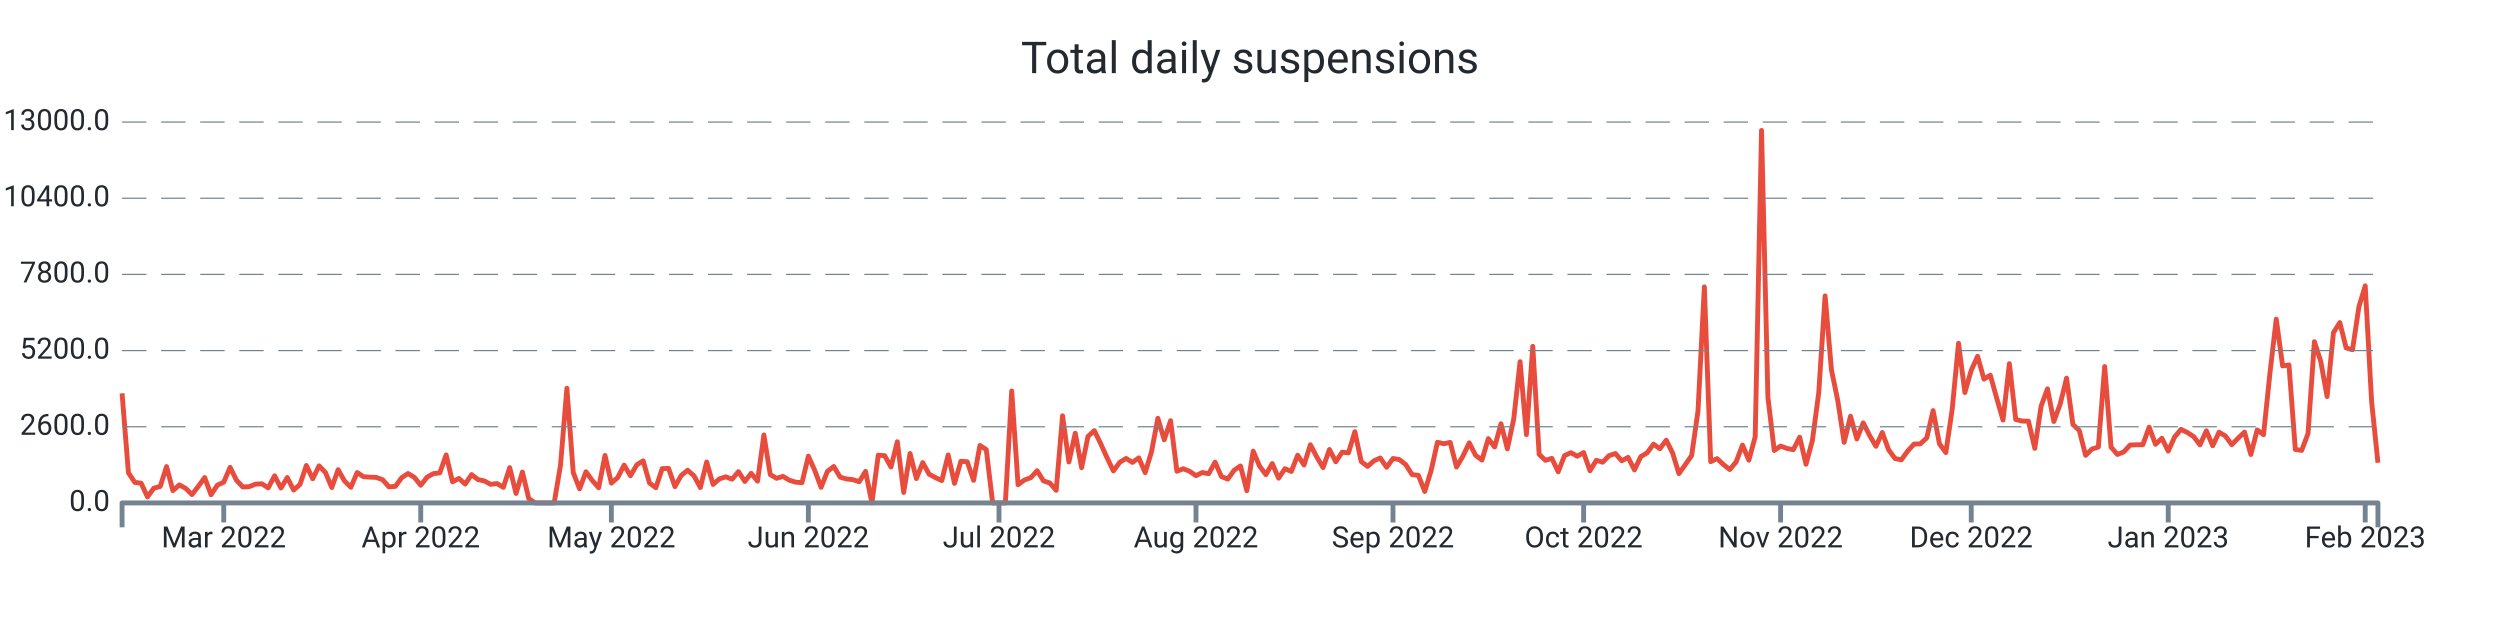
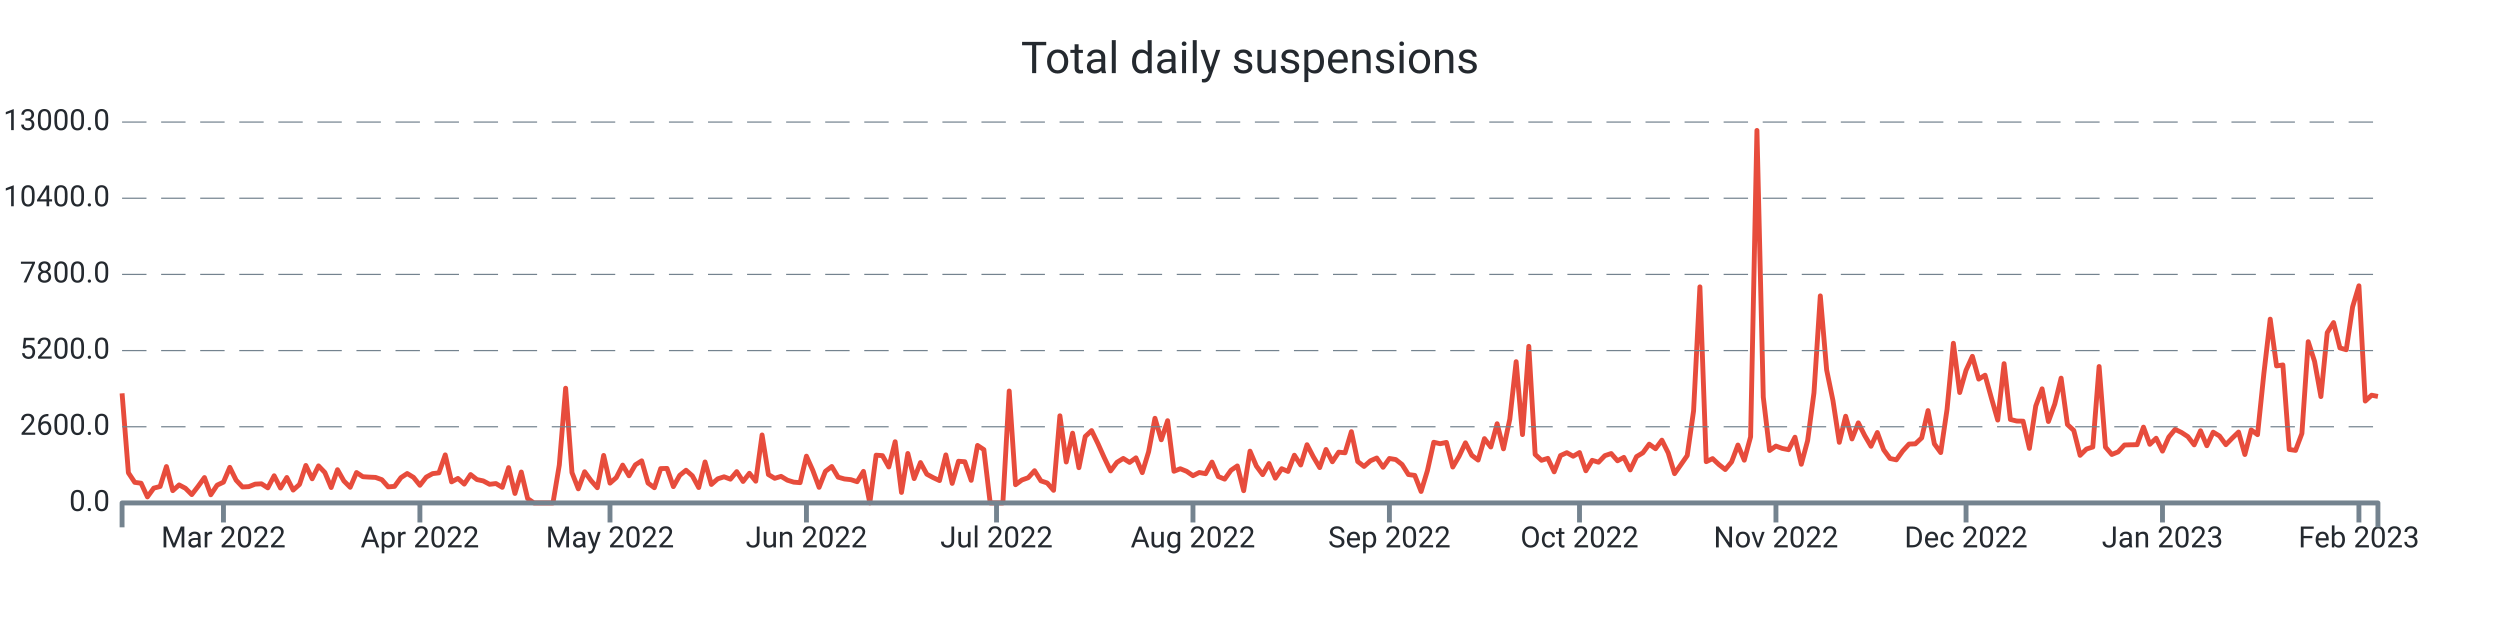
<svg xmlns="http://www.w3.org/2000/svg" width="1024.0" height="256.0" viewBox="0 0 1024.0 256.0" preserveAspectRatio="xMidYMid meet">
-   <path stroke="#e74c3c" stroke-linejoin="round" d="M 50.0 161.108 L 50 161.108L 52.603 193.664L 55.206 197.576L 57.808 197.924L 60.411 203.528L 63.014 199.94L 65.617 199.268L 68.22 191.108L 70.823 200.972L 73.425 198.62L 76.028 200L 78.631 202.58L 81.234 199.208L 83.837 195.608L 86.439 202.652L 89.042 198.716L 91.645 197.492L 94.248 191.42L 96.851 196.688L 99.454 199.46L 102.056 199.328L 104.659 198.308L 107.262 198.164L 109.865 199.832L 112.468 194.876L 115.07 199.904L 117.673 195.584L 120.276 200.732L 122.879 198.416L 125.482 190.652L 128.085 196.112L 130.687 190.82L 133.29 193.532L 135.893 199.688L 138.496 192.392L 141.099 197L 143.701 199.592L 146.304 193.544L 148.907 195.26L 151.51 195.428L 154.113 195.548L 156.715 196.484L 159.318 199.424L 161.921 199.22L 164.524 195.656L 167.127 193.952L 169.73 195.536L 172.332 198.764L 174.935 195.428L 177.538 194L 180.141 193.688L 182.744 186.32L 185.346 197.372L 187.949 195.968L 190.552 198.284L 193.155 194.384L 195.758 196.424L 198.361 196.988L 200.963 198.368L 203.566 198.056L 206.169 199.616L 208.772 191.54L 211.375 202.124L 213.977 193.34L 216.58 204.2L 219.183 206L 221.786 206L 224.389 206L 226.992 206L 229.594 190.472L 232.197 159.02L 234.8 193.568L 237.403 200.228L 240.006 193.232L 242.608 196.82L 245.211 199.772L 247.814 186.548L 250.417 197.888L 253.02 195.596L 255.623 190.508L 258.225 194.876L 260.828 190.4L 263.431 188.756L 266.034 197.852L 268.637 199.772L 271.239 191.936L 273.842 191.864L 276.445 199.316L 279.048 194.72L 281.651 192.608L 284.254 194.9L 286.856 199.7L 289.459 189.224L 292.062 198.428L 294.665 196.136L 297.268 195.296L 299.87 196.268L 302.473 193.184L 305.076 197.204L 307.679 193.856L 310.282 197.096L 312.885 178.16L 315.487 194.372L 318.09 195.92L 320.693 195.116L 323.296 196.688L 325.899 197.492L 328.501 197.696L 331.104 186.848L 333.707 192.644L 336.31 199.616L 338.913 193.052L 341.515 191.072L 344.118 195.44L 346.721 196.184L 349.324 196.46L 351.927 197.312L 354.53 193.076L 357.132 206L 359.735 186.44L 362.338 186.632L 364.941 191.276L 367.544 180.932L 370.146 201.704L 372.749 185.744L 375.352 196.028L 377.955 189.464L 380.558 194.228L 383.161 195.632L 385.763 196.844L 388.366 186.332L 390.969 197.996L 393.572 188.924L 396.175 189.128L 398.777 196.748L 401.38 182.456L 403.983 184.16L 406.586 206L 409.189 206L 411.792 206L 414.394 160.16L 416.997 198.536L 419.6 196.604L 422.203 195.668L 424.806 192.8L 427.408 196.964L 430.011 197.828L 432.614 200.84L 435.217 170.312L 437.82 189.236L 440.423 177.428L 443.025 191.564L 445.628 178.784L 448.231 176.372L 450.834 181.7L 453.437 187.472L 456.039 192.884L 458.642 189.38L 461.245 187.772L 463.848 189.404L 466.451 187.532L 469.054 193.592L 471.656 185.036L 474.259 171.332L 476.862 180.14L 479.465 172.316L 482.068 193.028L 484.67 191.996L 487.273 193.052L 489.876 194.84L 492.479 193.532L 495.082 194.024L 497.685 189.272L 500.287 195.188L 502.89 196.256L 505.493 192.62L 508.096 190.844L 510.699 200.984L 513.301 184.796L 515.904 190.88L 518.507 194.42L 521.11 189.86L 523.713 195.86L 526.315 191.984L 528.918 193.1L 531.521 186.464L 534.124 190.46L 536.727 182.156L 539.33 187.136L 541.932 191.528L 544.535 184.1L 547.138 189.14L 549.741 185.204L 552.344 185.468L 554.946 176.816L 557.549 189.044L 560.152 191.048L 562.755 188.756L 565.358 187.592L 567.961 191.396L 570.563 187.796L 573.166 188.228L 575.769 190.268L 578.372 194.372L 580.975 194.72L 583.577 201.308L 586.18 192.752L 588.783 181.148L 591.386 181.748L 593.989 181.208L 596.592 191.3L 599.194 186.884L 601.797 181.376L 604.4 186.5L 607.003 188.444L 609.606 179.66L 612.208 183.092L 614.811 173.564L 617.414 183.836L 620.017 171.668L 622.62 148.148L 625.223 178.004L 627.825 141.86L 630.428 186.128L 633.031 188.54L 635.634 187.748L 638.237 193.256L 640.839 186.596L 643.442 185.42L 646.045 186.872L 648.648 185.372L 651.251 192.824L 653.854 188.552L 656.456 189.32L 659.059 186.632L 661.662 185.768L 664.265 188.744L 666.868 187.34L 669.47 192.488L 672.073 187.028L 674.676 185.468L 677.279 181.928L 679.882 183.8L 682.485 180.296L 685.087 185.516L 687.69 194L 690.293 190.328L 692.896 186.584L 695.499 168.32L 698.101 117.5L 700.704 189.104L 703.307 187.844L 705.91 190.28L 708.513 192.32L 711.115 189.2L 713.718 182.288L 716.321 188.492L 718.924 178.916L 721.527 53.432L 724.13 162.656L 726.732 184.52L 729.335 182.708L 731.938 183.68L 734.541 184.196L 737.144 179.084L 739.746 190.16L 742.349 180.476L 744.952 160.916L 747.555 121.196L 750.158 151.508L 752.761 164.132L 755.363 181.184L 757.966 170.492L 760.569 179.792L 763.172 173.204L 765.775 178.352L 768.377 182.792L 770.98 177.152L 773.583 184.232L 776.186 187.796L 778.789 188.348L 781.392 184.736L 783.994 181.892L 786.597 181.796L 789.2 179.36L 791.803 168.176L 794.406 181.808L 797.008 185.372L 799.611 167.708L 802.214 140.6L 804.817 160.784L 807.42 151.664L 810.023 145.952L 812.625 155.288L 815.228 153.68L 817.831 163.04L 820.434 172.064L 823.037 148.952L 825.639 171.812L 828.242 172.46L 830.845 172.508L 833.448 183.644L 836.051 166.304L 838.654 159.26L 841.256 172.652L 843.859 165.5L 846.462 154.892L 849.065 173.888L 851.668 176.3L 854.27 186.5L 856.873 183.932L 859.476 183.104L 862.079 150.128L 864.682 183.116L 867.285 186.152L 869.887 185.096L 872.49 182.276L 875.093 182.18L 877.696 182.144L 880.299 174.956L 882.901 181.988L 885.504 179.504L 888.107 184.784L 890.71 179L 893.313 175.868L 895.915 177.14L 898.518 178.832L 901.121 182.216L 903.724 176.444L 906.327 182.576L 908.93 177.02L 911.532 178.58L 914.135 182.144L 916.738 179.48L 919.341 176.972L 921.944 186.164L 924.546 176.096L 927.149 178.04L 929.752 152.996L 932.355 130.724L 934.958 149.888L 937.561 149.48L 940.163 184.1L 942.766 184.484L 945.369 177.56L 947.972 139.952L 950.575 148.028L 953.177 162.428L 955.78 136.244L 958.383 132.128L 960.986 142.508L 963.589 143.252L 966.192 125.732L 968.794 117.068L 971.397 164.264L 974 189.536" stroke-width="2.0" fill="none" />
+   <path stroke="#e74c3c" stroke-linejoin="round" d="M 50.0 161.108 L 50 161.108L 52.596 193.664L 55.191 197.576L 57.787 197.924L 60.382 203.528L 62.978 199.94L 65.573 199.268L 68.169 191.108L 70.764 200.972L 73.36 198.62L 75.955 200L 78.551 202.58L 81.146 199.208L 83.742 195.608L 86.337 202.652L 88.933 198.716L 91.528 197.492L 94.124 191.42L 96.719 196.688L 99.315 199.46L 101.91 199.328L 104.506 198.308L 107.101 198.164L 109.697 199.832L 112.292 194.876L 114.888 199.904L 117.483 195.584L 120.079 200.732L 122.674 198.416L 125.27 190.652L 127.865 196.112L 130.461 190.82L 133.056 193.532L 135.652 199.688L 138.247 192.392L 140.843 197L 143.438 199.592L 146.034 193.544L 148.629 195.26L 151.225 195.428L 153.82 195.548L 156.416 196.484L 159.011 199.424L 161.607 199.22L 164.202 195.656L 166.798 193.952L 169.393 195.536L 171.989 198.764L 174.584 195.428L 177.18 194L 179.775 193.688L 182.371 186.32L 184.966 197.372L 187.562 195.968L 190.157 198.284L 192.753 194.384L 195.348 196.424L 197.944 196.988L 200.539 198.368L 203.135 198.056L 205.73 199.616L 208.326 191.54L 210.921 202.124L 213.517 193.34L 216.112 204.2L 218.708 206L 221.303 206L 223.899 206L 226.494 206L 229.09 190.472L 231.685 159.02L 234.281 193.568L 236.876 200.228L 239.472 193.232L 242.067 196.82L 244.663 199.772L 247.258 186.548L 249.854 197.888L 252.449 195.596L 255.045 190.508L 257.64 194.876L 260.236 190.4L 262.831 188.756L 265.427 197.852L 268.022 199.772L 270.618 191.936L 273.213 191.864L 275.809 199.316L 278.404 194.72L 281 192.608L 283.596 194.9L 286.191 199.7L 288.787 189.224L 291.382 198.428L 293.978 196.136L 296.573 195.296L 299.169 196.268L 301.764 193.184L 304.36 197.204L 306.955 193.856L 309.551 197.096L 312.146 178.16L 314.742 194.372L 317.337 195.92L 319.933 195.116L 322.528 196.688L 325.124 197.492L 327.719 197.696L 330.315 186.848L 332.91 192.644L 335.506 199.616L 338.101 193.052L 340.697 191.072L 343.292 195.44L 345.888 196.184L 348.483 196.46L 351.079 197.312L 353.674 193.076L 356.27 206L 358.865 186.44L 361.461 186.632L 364.056 191.276L 366.652 180.932L 369.247 201.704L 371.843 185.744L 374.438 196.028L 377.034 189.464L 379.629 194.228L 382.225 195.632L 384.82 196.844L 387.416 186.332L 390.011 197.996L 392.607 188.924L 395.202 189.128L 397.798 196.748L 400.393 182.456L 402.989 184.16L 405.584 206L 408.18 206L 410.775 206L 413.371 160.16L 415.966 198.536L 418.562 196.604L 421.157 195.668L 423.753 192.8L 426.348 196.964L 428.944 197.828L 431.539 200.84L 434.135 170.312L 436.73 189.236L 439.326 177.428L 441.921 191.564L 444.517 178.784L 447.112 176.372L 449.708 181.7L 452.303 187.472L 454.899 192.884L 457.494 189.38L 460.09 187.772L 462.685 189.404L 465.281 187.532L 467.876 193.592L 470.472 185.036L 473.067 171.332L 475.663 180.14L 478.258 172.316L 480.854 193.028L 483.449 191.996L 486.045 193.052L 488.64 194.84L 491.236 193.532L 493.831 194.024L 496.427 189.272L 499.022 195.188L 501.618 196.256L 504.213 192.62L 506.809 190.844L 509.404 200.984L 512 184.796L 514.596 190.88L 517.191 194.42L 519.787 189.86L 522.382 195.86L 524.978 191.984L 527.573 193.1L 530.169 186.464L 532.764 190.46L 535.36 182.156L 537.955 187.136L 540.551 191.528L 543.146 184.1L 545.742 189.14L 548.337 185.204L 550.933 185.468L 553.528 176.816L 556.124 189.044L 558.719 191.048L 561.315 188.756L 563.91 187.592L 566.506 191.396L 569.101 187.796L 571.697 188.228L 574.292 190.268L 576.888 194.372L 579.483 194.72L 582.079 201.308L 584.674 192.752L 587.27 181.148L 589.865 181.748L 592.461 181.208L 595.056 191.3L 597.652 186.884L 600.247 181.376L 602.843 186.5L 605.438 188.444L 608.034 179.66L 610.629 183.092L 613.225 173.564L 615.82 183.836L 618.416 171.668L 621.011 148.148L 623.607 178.004L 626.202 141.86L 628.798 186.128L 631.393 188.54L 633.989 187.748L 636.584 193.256L 639.18 186.596L 641.775 185.42L 644.371 186.872L 646.966 185.372L 649.562 192.824L 652.157 188.552L 654.753 189.32L 657.348 186.632L 659.944 185.768L 662.539 188.744L 665.135 187.34L 667.73 192.488L 670.326 187.028L 672.921 185.468L 675.517 181.928L 678.112 183.8L 680.708 180.296L 683.303 185.516L 685.899 194L 688.494 190.328L 691.09 186.584L 693.685 168.32L 696.281 117.5L 698.876 189.104L 701.472 187.844L 704.067 190.28L 706.663 192.32L 709.258 189.2L 711.854 182.288L 714.449 188.492L 717.045 178.916L 719.64 53.432L 722.236 162.656L 724.831 184.52L 727.427 182.708L 730.022 183.68L 732.618 184.196L 735.213 179.084L 737.809 190.16L 740.404 180.476L 743 160.916L 745.596 121.196L 748.191 151.508L 750.787 164.132L 753.382 181.184L 755.978 170.492L 758.573 179.792L 761.169 173.204L 763.764 178.352L 766.36 182.792L 768.955 177.152L 771.551 184.232L 774.146 187.796L 776.742 188.348L 779.337 184.736L 781.933 181.892L 784.528 181.796L 787.124 179.36L 789.719 168.176L 792.315 181.808L 794.91 185.372L 797.506 167.708L 800.101 140.6L 802.697 160.784L 805.292 151.664L 807.888 145.952L 810.483 155.288L 813.079 153.68L 815.674 163.04L 818.27 172.064L 820.865 148.952L 823.461 171.812L 826.056 172.46L 828.652 172.508L 831.247 183.644L 833.843 166.304L 836.438 159.26L 839.034 172.652L 841.629 165.5L 844.225 154.892L 846.82 173.888L 849.416 176.3L 852.011 186.5L 854.607 183.932L 857.202 183.104L 859.798 150.128L 862.393 183.116L 864.989 186.152L 867.584 185.096L 870.18 182.276L 872.775 182.18L 875.371 182.144L 877.966 174.956L 880.562 181.988L 883.157 179.504L 885.753 184.784L 888.348 179L 890.944 175.868L 893.539 177.14L 896.135 178.832L 898.73 182.216L 901.326 176.444L 903.921 182.576L 906.517 177.02L 909.112 178.58L 911.708 182.144L 914.303 179.48L 916.899 176.972L 919.494 186.164L 922.09 176.096L 924.685 178.04L 927.281 152.996L 929.876 130.724L 932.472 149.888L 935.067 149.48L 937.663 184.1L 940.258 184.484L 942.854 177.56L 945.449 139.952L 948.045 148.028L 950.64 162.428L 953.236 136.244L 955.831 132.128L 958.427 142.508L 961.022 143.252L 963.618 125.732L 966.213 117.068L 968.809 164.264L 971.404 161.876L 974 162.38" stroke-width="2.0" fill="none" />
  <text x="45.0" font-family="-apple-system, system-ui, BlinkMacSystemFont, Roboto" y="50.0" dominant-baseline="middle" text-anchor="end" font-size="12" fill="#24292f">13000.0</text>
  <path stroke="#74838f" stroke-dasharray="10 6" stroke-width="0.5" d="M 50.0 50.0 L 974.0 50.0" />
  <text x="45.0" font-family="-apple-system, system-ui, BlinkMacSystemFont, Roboto" y="81.2" dominant-baseline="middle" text-anchor="end" font-size="12" fill="#24292f">10400.0</text>
  <path stroke="#74838f" stroke-dasharray="10 6" stroke-width="0.5" d="M 50.0 81.2 L 974.0 81.2" />
  <text x="45.0" font-family="-apple-system, system-ui, BlinkMacSystemFont, Roboto" y="112.4" dominant-baseline="middle" text-anchor="end" font-size="12" fill="#24292f">7800.0</text>
  <path stroke="#74838f" stroke-dasharray="10 6" stroke-width="0.5" d="M 50.0 112.4 L 974.0 112.4" />
  <text x="45.0" font-family="-apple-system, system-ui, BlinkMacSystemFont, Roboto" y="143.6" dominant-baseline="middle" text-anchor="end" font-size="12" fill="#24292f">5200.0</text>
  <path stroke="#74838f" stroke-dasharray="10 6" stroke-width="0.5" d="M 50.0 143.6 L 974.0 143.6" />
  <text x="45.0" font-family="-apple-system, system-ui, BlinkMacSystemFont, Roboto" y="174.8" dominant-baseline="middle" text-anchor="end" font-size="12" fill="#24292f">2600.0</text>
  <path stroke="#74838f" stroke-dasharray="10 6" stroke-width="0.5" d="M 50.0 174.8 L 974.0 174.8" />
  <text x="45.0" font-family="-apple-system, system-ui, BlinkMacSystemFont, Roboto" y="206.0" dominant-baseline="middle" text-anchor="end" font-size="12" fill="#24292f">0.0</text>
-   <path stroke="#74838f" stroke-width="2.0" d="M 91.645 206.0 L 91.645 214.0" />
-   <text x="91.645" font-family="-apple-system, system-ui, BlinkMacSystemFont, Roboto" y="216.0" dominant-baseline="hanging" text-anchor="middle" font-size="12" fill="#24292f">Mar 2022</text>
-   <path stroke="#74838f" stroke-width="2.0" d="M 172.332 206.0 L 172.332 214.0" />
-   <text x="172.332" font-family="-apple-system, system-ui, BlinkMacSystemFont, Roboto" y="216.0" dominant-baseline="hanging" text-anchor="middle" font-size="12" fill="#24292f">Apr 2022</text>
-   <path stroke="#74838f" stroke-width="2.0" d="M 250.417 206.0 L 250.417 214.0" />
-   <text x="250.417" font-family="-apple-system, system-ui, BlinkMacSystemFont, Roboto" y="216.0" dominant-baseline="hanging" text-anchor="middle" font-size="12" fill="#24292f">May 2022</text>
-   <path stroke="#74838f" stroke-width="2.0" d="M 331.104 206.0 L 331.104 214.0" />
-   <text x="331.104" font-family="-apple-system, system-ui, BlinkMacSystemFont, Roboto" y="216.0" dominant-baseline="hanging" text-anchor="middle" font-size="12" fill="#24292f">Jun 2022</text>
-   <path stroke="#74838f" stroke-width="2.0" d="M 409.189 206.0 L 409.189 214.0" />
-   <text x="409.189" font-family="-apple-system, system-ui, BlinkMacSystemFont, Roboto" y="216.0" dominant-baseline="hanging" text-anchor="middle" font-size="12" fill="#24292f">Jul 2022</text>
-   <path stroke="#74838f" stroke-width="2.0" d="M 489.876 206.0 L 489.876 214.0" />
-   <text x="489.876" font-family="-apple-system, system-ui, BlinkMacSystemFont, Roboto" y="216.0" dominant-baseline="hanging" text-anchor="middle" font-size="12" fill="#24292f">Aug 2022</text>
-   <path stroke="#74838f" stroke-width="2.0" d="M 570.563 206.0 L 570.563 214.0" />
-   <text x="570.563" font-family="-apple-system, system-ui, BlinkMacSystemFont, Roboto" y="216.0" dominant-baseline="hanging" text-anchor="middle" font-size="12" fill="#24292f">Sep 2022</text>
-   <path stroke="#74838f" stroke-width="2.0" d="M 648.648 206.0 L 648.648 214.0" />
-   <text x="648.648" font-family="-apple-system, system-ui, BlinkMacSystemFont, Roboto" y="216.0" dominant-baseline="hanging" text-anchor="middle" font-size="12" fill="#24292f">Oct 2022</text>
-   <path stroke="#74838f" stroke-width="2.0" d="M 729.335 206.0 L 729.335 214.0" />
-   <text x="729.335" font-family="-apple-system, system-ui, BlinkMacSystemFont, Roboto" y="216.0" dominant-baseline="hanging" text-anchor="middle" font-size="12" fill="#24292f">Nov 2022</text>
-   <path stroke="#74838f" stroke-width="2.0" d="M 807.42 206.0 L 807.42 214.0" />
-   <text x="807.42" font-family="-apple-system, system-ui, BlinkMacSystemFont, Roboto" y="216.0" dominant-baseline="hanging" text-anchor="middle" font-size="12" fill="#24292f">Dec 2022</text>
-   <path stroke="#74838f" stroke-width="2.0" d="M 888.107 206.0 L 888.107 214.0" />
-   <text x="888.107" font-family="-apple-system, system-ui, BlinkMacSystemFont, Roboto" y="216.0" dominant-baseline="hanging" text-anchor="middle" font-size="12" fill="#24292f">Jan 2023</text>
-   <path stroke="#74838f" stroke-width="2.0" d="M 968.794 206.0 L 968.794 214.0" />
-   <text x="968.794" font-family="-apple-system, system-ui, BlinkMacSystemFont, Roboto" y="216.0" dominant-baseline="hanging" text-anchor="middle" font-size="12" fill="#24292f">Feb 2023</text>
+   <path stroke="#74838f" stroke-width="2.0" d="M 91.528 206.0 L 91.528 214.0" />
+   <text x="91.528" font-family="-apple-system, system-ui, BlinkMacSystemFont, Roboto" y="216.0" dominant-baseline="hanging" text-anchor="middle" font-size="12" fill="#24292f">Mar 2022</text>
+   <path stroke="#74838f" stroke-width="2.0" d="M 171.989 206.0 L 171.989 214.0" />
+   <text x="171.989" font-family="-apple-system, system-ui, BlinkMacSystemFont, Roboto" y="216.0" dominant-baseline="hanging" text-anchor="middle" font-size="12" fill="#24292f">Apr 2022</text>
+   <path stroke="#74838f" stroke-width="2.0" d="M 249.854 206.0 L 249.854 214.0" />
+   <text x="249.854" font-family="-apple-system, system-ui, BlinkMacSystemFont, Roboto" y="216.0" dominant-baseline="hanging" text-anchor="middle" font-size="12" fill="#24292f">May 2022</text>
+   <path stroke="#74838f" stroke-width="2.0" d="M 330.315 206.0 L 330.315 214.0" />
+   <text x="330.315" font-family="-apple-system, system-ui, BlinkMacSystemFont, Roboto" y="216.0" dominant-baseline="hanging" text-anchor="middle" font-size="12" fill="#24292f">Jun 2022</text>
+   <path stroke="#74838f" stroke-width="2.0" d="M 408.18 206.0 L 408.18 214.0" />
+   <text x="408.18" font-family="-apple-system, system-ui, BlinkMacSystemFont, Roboto" y="216.0" dominant-baseline="hanging" text-anchor="middle" font-size="12" fill="#24292f">Jul 2022</text>
+   <path stroke="#74838f" stroke-width="2.0" d="M 488.64 206.0 L 488.64 214.0" />
+   <text x="488.64" font-family="-apple-system, system-ui, BlinkMacSystemFont, Roboto" y="216.0" dominant-baseline="hanging" text-anchor="middle" font-size="12" fill="#24292f">Aug 2022</text>
+   <path stroke="#74838f" stroke-width="2.0" d="M 569.101 206.0 L 569.101 214.0" />
+   <text x="569.101" font-family="-apple-system, system-ui, BlinkMacSystemFont, Roboto" y="216.0" dominant-baseline="hanging" text-anchor="middle" font-size="12" fill="#24292f">Sep 2022</text>
+   <path stroke="#74838f" stroke-width="2.0" d="M 646.966 206.0 L 646.966 214.0" />
+   <text x="646.966" font-family="-apple-system, system-ui, BlinkMacSystemFont, Roboto" y="216.0" dominant-baseline="hanging" text-anchor="middle" font-size="12" fill="#24292f">Oct 2022</text>
+   <path stroke="#74838f" stroke-width="2.0" d="M 727.427 206.0 L 727.427 214.0" />
+   <text x="727.427" font-family="-apple-system, system-ui, BlinkMacSystemFont, Roboto" y="216.0" dominant-baseline="hanging" text-anchor="middle" font-size="12" fill="#24292f">Nov 2022</text>
+   <path stroke="#74838f" stroke-width="2.0" d="M 805.292 206.0 L 805.292 214.0" />
+   <text x="805.292" font-family="-apple-system, system-ui, BlinkMacSystemFont, Roboto" y="216.0" dominant-baseline="hanging" text-anchor="middle" font-size="12" fill="#24292f">Dec 2022</text>
+   <path stroke="#74838f" stroke-width="2.0" d="M 885.753 206.0 L 885.753 214.0" />
+   <text x="885.753" font-family="-apple-system, system-ui, BlinkMacSystemFont, Roboto" y="216.0" dominant-baseline="hanging" text-anchor="middle" font-size="12" fill="#24292f">Jan 2023</text>
+   <path stroke="#74838f" stroke-width="2.0" d="M 966.213 206.0 L 966.213 214.0" />
+   <text x="966.213" font-family="-apple-system, system-ui, BlinkMacSystemFont, Roboto" y="216.0" dominant-baseline="hanging" text-anchor="middle" font-size="12" fill="#24292f">Feb 2023</text>
  <path stroke="#74838f" stroke-linejoin="round" stroke-width="2.0" d="M 50.0 216.0 L 50.0 206.0 L 974.0 206.0 L 974.0 216.0" fill="none" />
  <text x="512.0" y="25.0" font-family="-apple-system, system-ui, BlinkMacSystemFont, Roboto" dominant-baseline="middle" text-anchor="middle" font-size="18" fill="#24292f">Total daily suspensions</text>
</svg>
